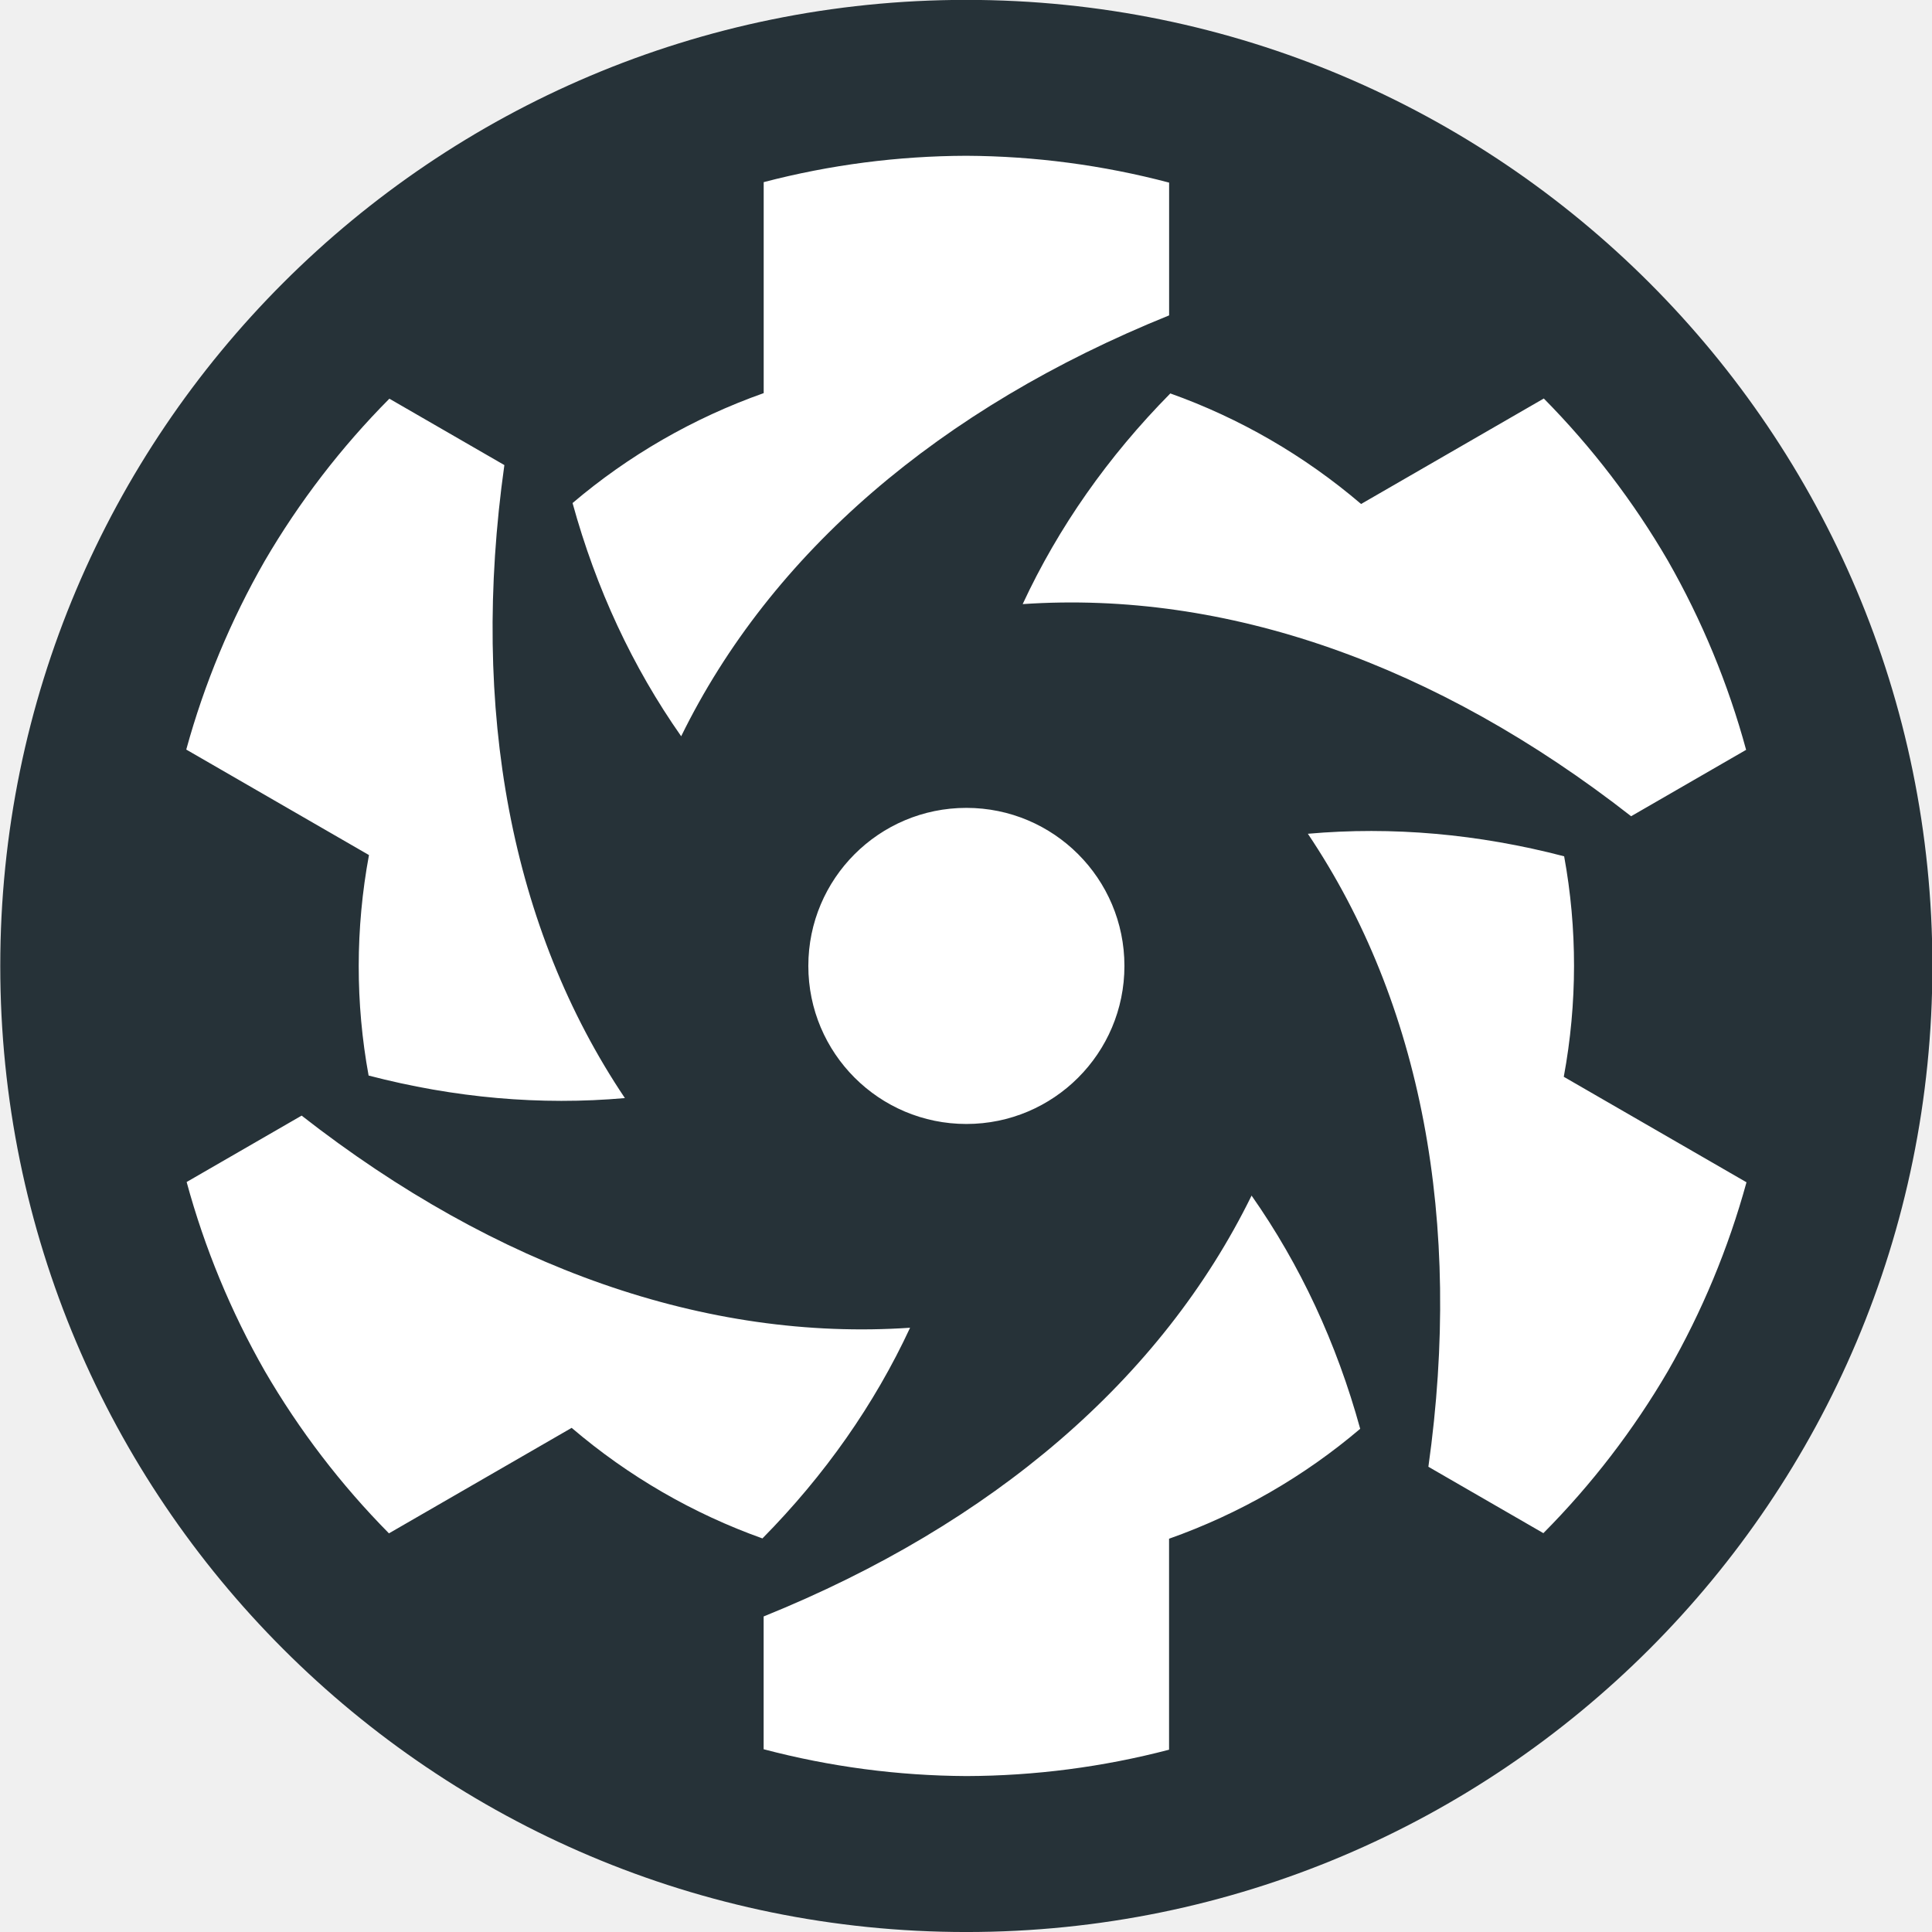
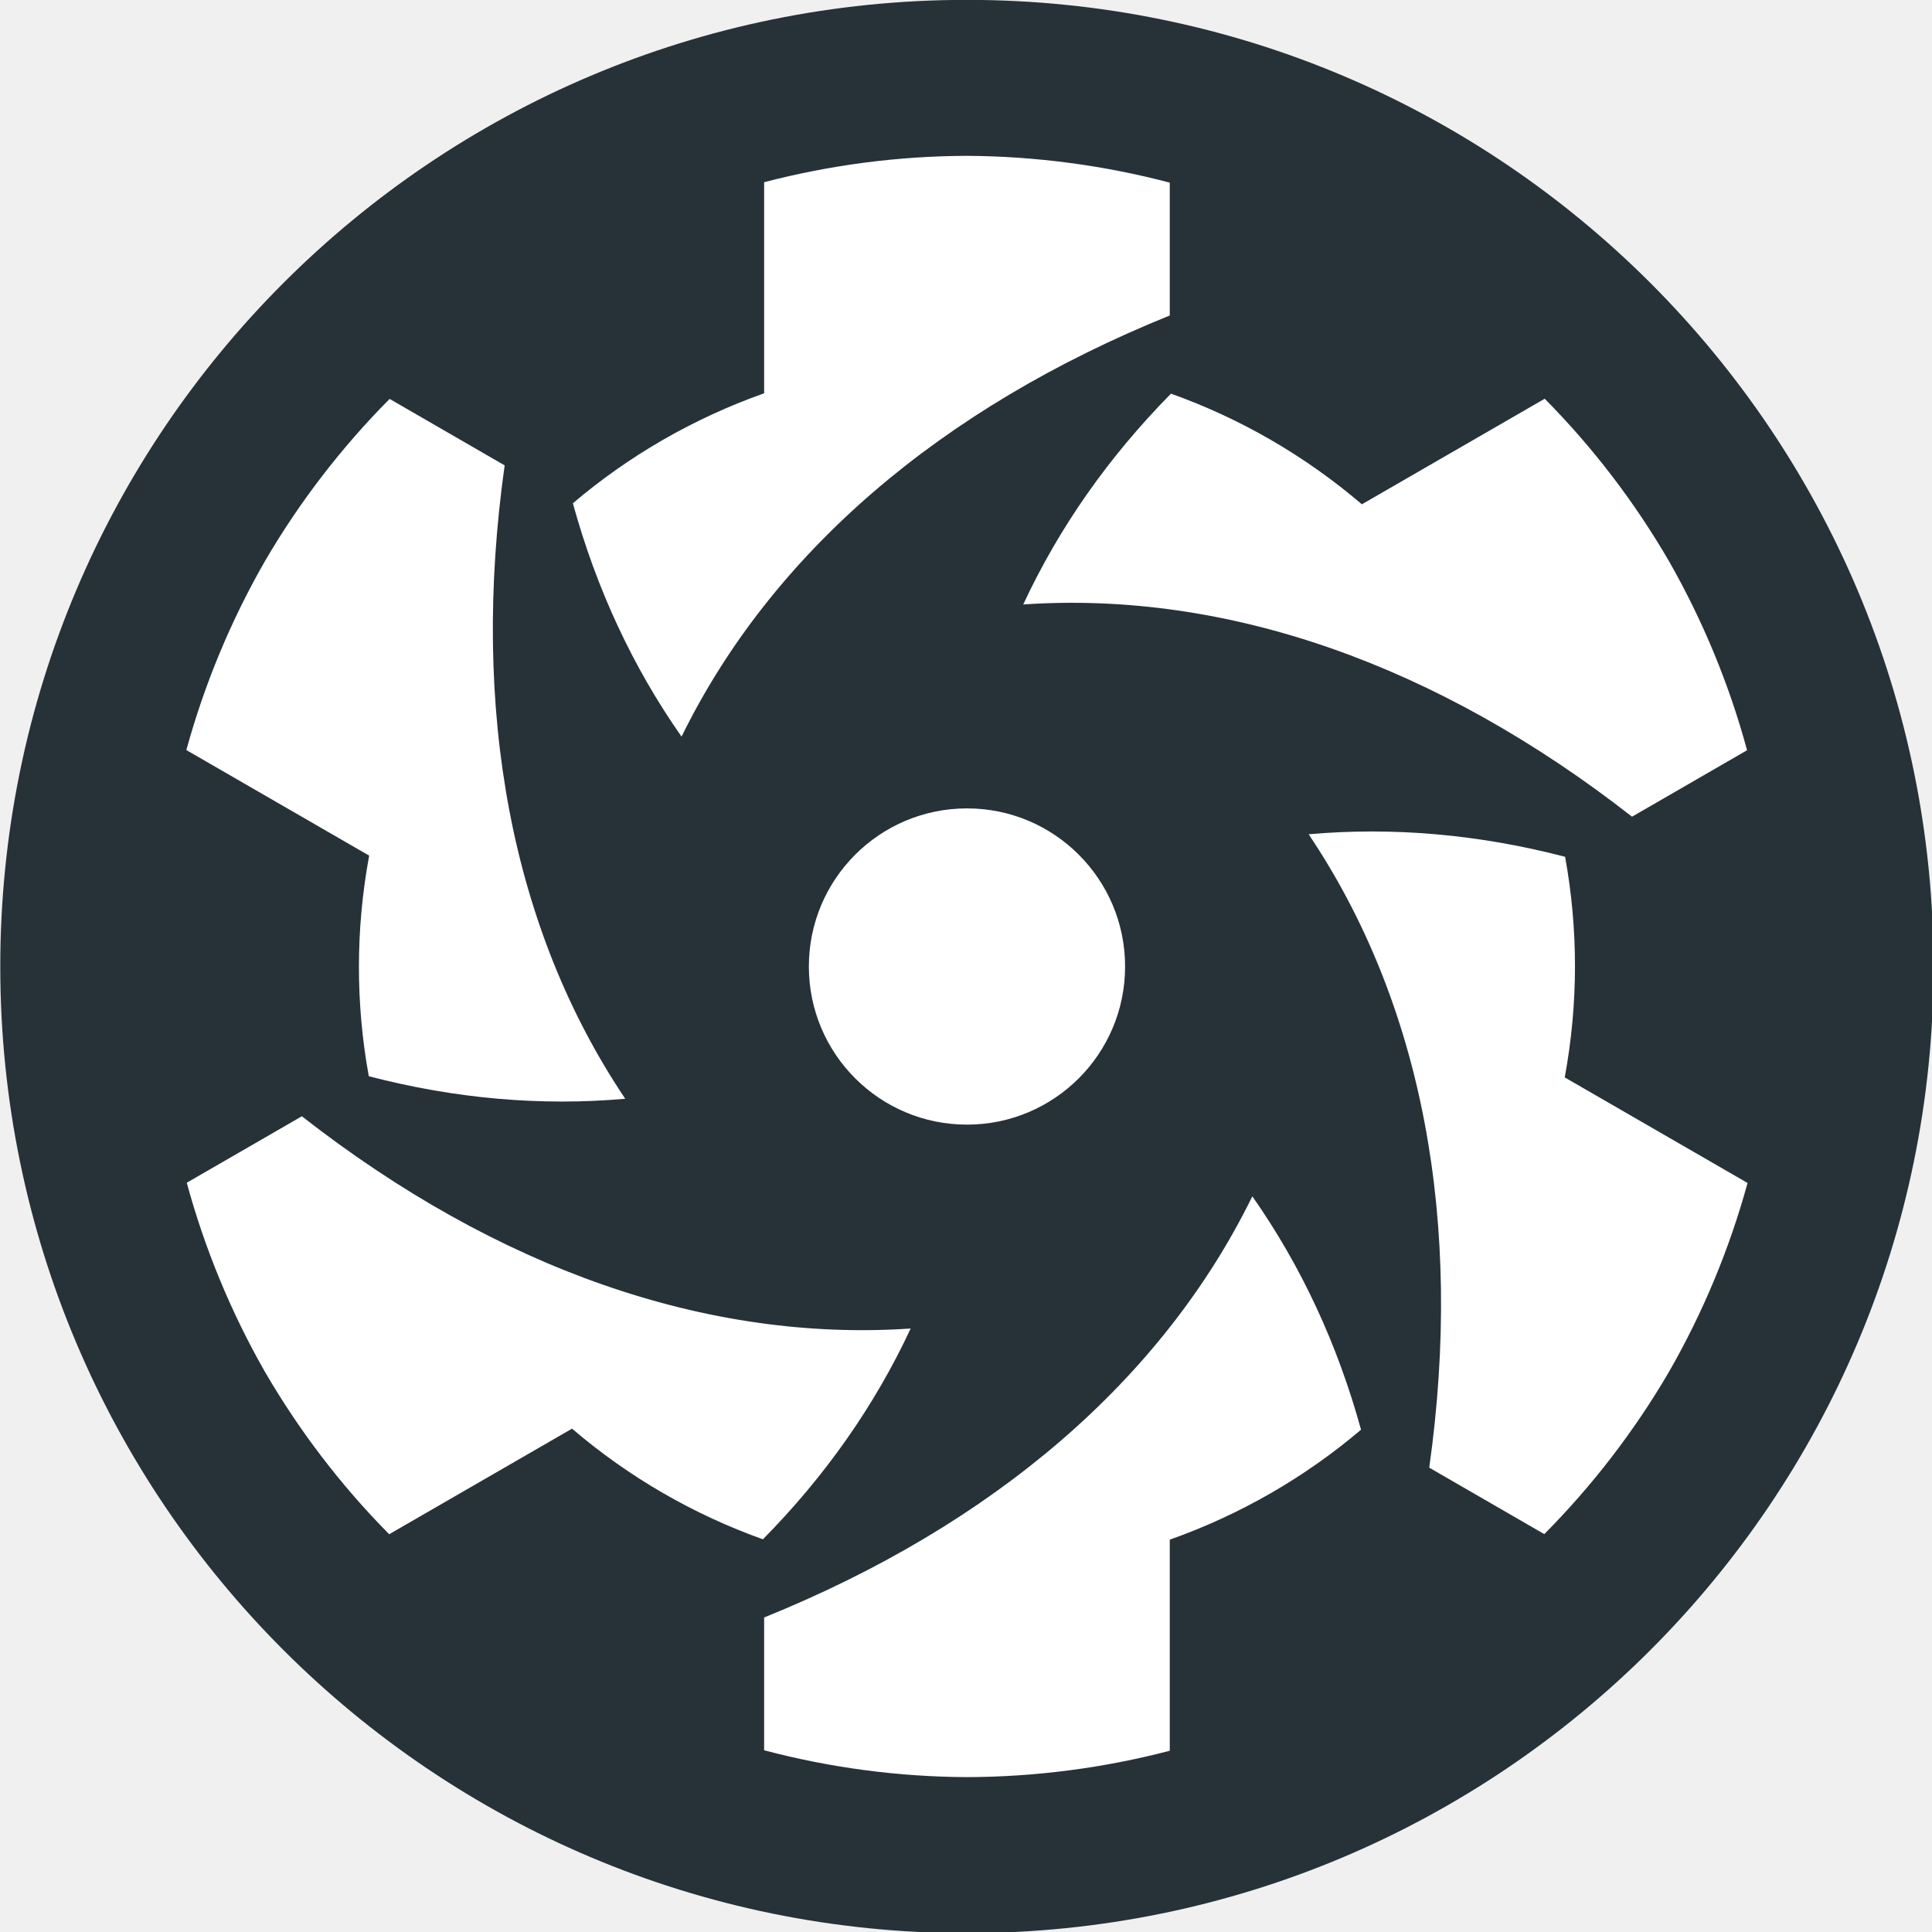
- <svg xmlns="http://www.w3.org/2000/svg" viewBox="0 0 50.843 50.843" height="54.233" width="54.233">
+ <svg xmlns="http://www.w3.org/2000/svg" version="1.1" id="Layer_1" x="0px" y="0px" viewBox="0 0 54.2 54.2" style="enable-background:new 0 0 54.2 54.2;" xml:space="preserve">
  <g transform="matrix(.01712 0 0 .01712 -116.963 48.725)">
-     <circle r="1485" cy="-1361.257" cx="8317.357" fill="#263238" />
-     <path d="M8560.382-1361.303a242.947 242.947 0 0 1-242.947 242.948 242.947 242.947 0 0 1-242.947-242.948 242.947 242.947 0 0 1 242.947-242.946 242.947 242.947 0 0 1 242.947 242.946zM9395.876-1984.028a1245.372 1245.372 0 0 0-190.842-249.497l-280.862 162.156c-87.542-74.78-187.035-132.06-293.24-169.953-95.887 97.176-172.06 205.76-226.968 323.849 312.641-21.278 635.532 91.872 935.29 326.072l176.761-102.054a1245.372 1245.372 0 0 0-120.14-290.573zM9395.947-738.704a1245.372 1245.372 0 0 0 120.65-290.022l-280.861-162.156c20.99-113.203 20.848-228.006.563-338.93-132.101-34.452-264.224-46.128-393.945-34.635 174.747 260.117 238.202 596.323 185.258 973.02l176.761 102.054a1245.372 1245.372 0 0 0 191.574-249.33zM8317.501-115.98a1245.372 1245.372 0 0 0 311.492-40.525v-324.31c108.532-38.425 207.883-95.948 293.803-168.978-36.214-131.63-92.163-251.89-166.977-358.484-137.894 281.394-397.33 504.45-750.032 646.949v204.106a1245.372 1245.372 0 0 0 311.714 41.242zM7238.983-738.58a1245.372 1245.372 0 0 0 190.841 249.498l280.862-162.156c87.542 74.78 187.035 132.059 293.24 169.953 95.887-97.177 172.06-205.76 226.968-323.849-312.641 21.277-635.531-91.872-935.29-326.072l-176.761 102.053a1245.372 1245.372 0 0 0 120.14 290.574zM7238.91-1983.903a1245.372 1245.372 0 0 0-120.65 290.022l280.862 162.155c-20.99 113.204-20.848 228.007-.563 338.93 132.101 34.453 264.224 46.129 393.945 34.636-174.747-260.117-238.201-596.323-185.258-973.021l-176.761-102.053a1245.372 1245.372 0 0 0-191.574 249.33zM8317.357-2606.628a1245.372 1245.372 0 0 0-311.491 40.525v324.311c-108.532 38.424-207.884 95.948-293.804 168.978 36.214 131.629 92.164 251.889 166.977 358.484 137.895-281.394 397.33-504.45 750.032-646.949v-204.106a1245.372 1245.372 0 0 0-311.714-41.243z" fill="#fff" />
+     <circle style="fill:#263238;" cx="8416.4" cy="-1262.3" r="1584" />
+     <path style="fill:#FFFFFF;" d="M8675.6-1262.3c0,143.1-116,259.1-259.1,259.1h0c-143.1,0-259.1-116-259.1-259.1c0,0,0,0,0,0   c0-143.1,116-259.1,259.1-259.1C8559.6-1521.5,8675.6-1405.4,8675.6-1262.3z M9566.8-1926.6c-56.3-96.9-124.7-186.4-203.6-266.1   l-299.6,173c-93.4-79.8-199.5-140.9-312.8-181.3c-102.3,103.7-183.5,219.5-242.1,345.4c333.5-22.7,677.9,98,997.6,347.8   l188.5-108.9C9665.5-1724.9,9622.4-1829.1,9566.8-1926.6L9566.8-1926.6z M9566.9-598.2c55.8-97.3,99-201.2,128.7-309.4l-299.6-173   c22.4-120.7,22.2-243.2,0.6-361.5c-140.9-36.7-281.8-49.2-420.2-36.9c186.4,277.5,254.1,636.1,197.6,1037.9l188.5,108.9   C9441.6-411.9,9510.3-501.3,9566.9-598.2L9566.9-598.2z M8416.5,66c112.1-0.3,223.8-14.9,332.3-43.2v-345.9   c115.8-41,221.7-102.3,313.4-180.2c-38.6-140.4-98.3-268.7-178.1-382.4c-147.1,300.2-423.8,538.1-800,690.1V22   C8192.6,50.7,8304.3,65.5,8416.5,66z M7266.1-598.1c56.4,96.9,124.7,186.4,203.6,266.1l299.6-173   c93.4,79.8,199.5,140.9,312.8,181.3c102.3-103.7,183.5-219.5,242.1-345.4c-333.5,22.7-677.9-98-997.6-347.8L7138-908   C7167.4-799.7,7210.5-695.6,7266.1-598.1L7266.1-598.1z M7266-1926.4c-55.8,97.3-99,201.2-128.7,309.4l299.6,173   c-22.4,120.8-22.2,243.2-0.6,361.5c140.9,36.7,281.8,49.2,420.2,36.9c-186.4-277.5-254.1-636.1-197.6-1037.9l-188.5-108.9   C7391.3-2112.7,7322.6-2023.4,7266-1926.4L7266-1926.4z M8416.4-2590.7c-112.1,0.3-223.8,14.9-332.3,43.2v345.9   c-115.8,41-221.7,102.3-313.4,180.2c38.6,140.4,98.3,268.7,178.1,382.4c147.1-300.2,423.8-538.1,800-690.1v-217.7   C8640.4-2575.3,8528.6-2590.1,8416.4-2590.7z" />
  </g>
</svg>
